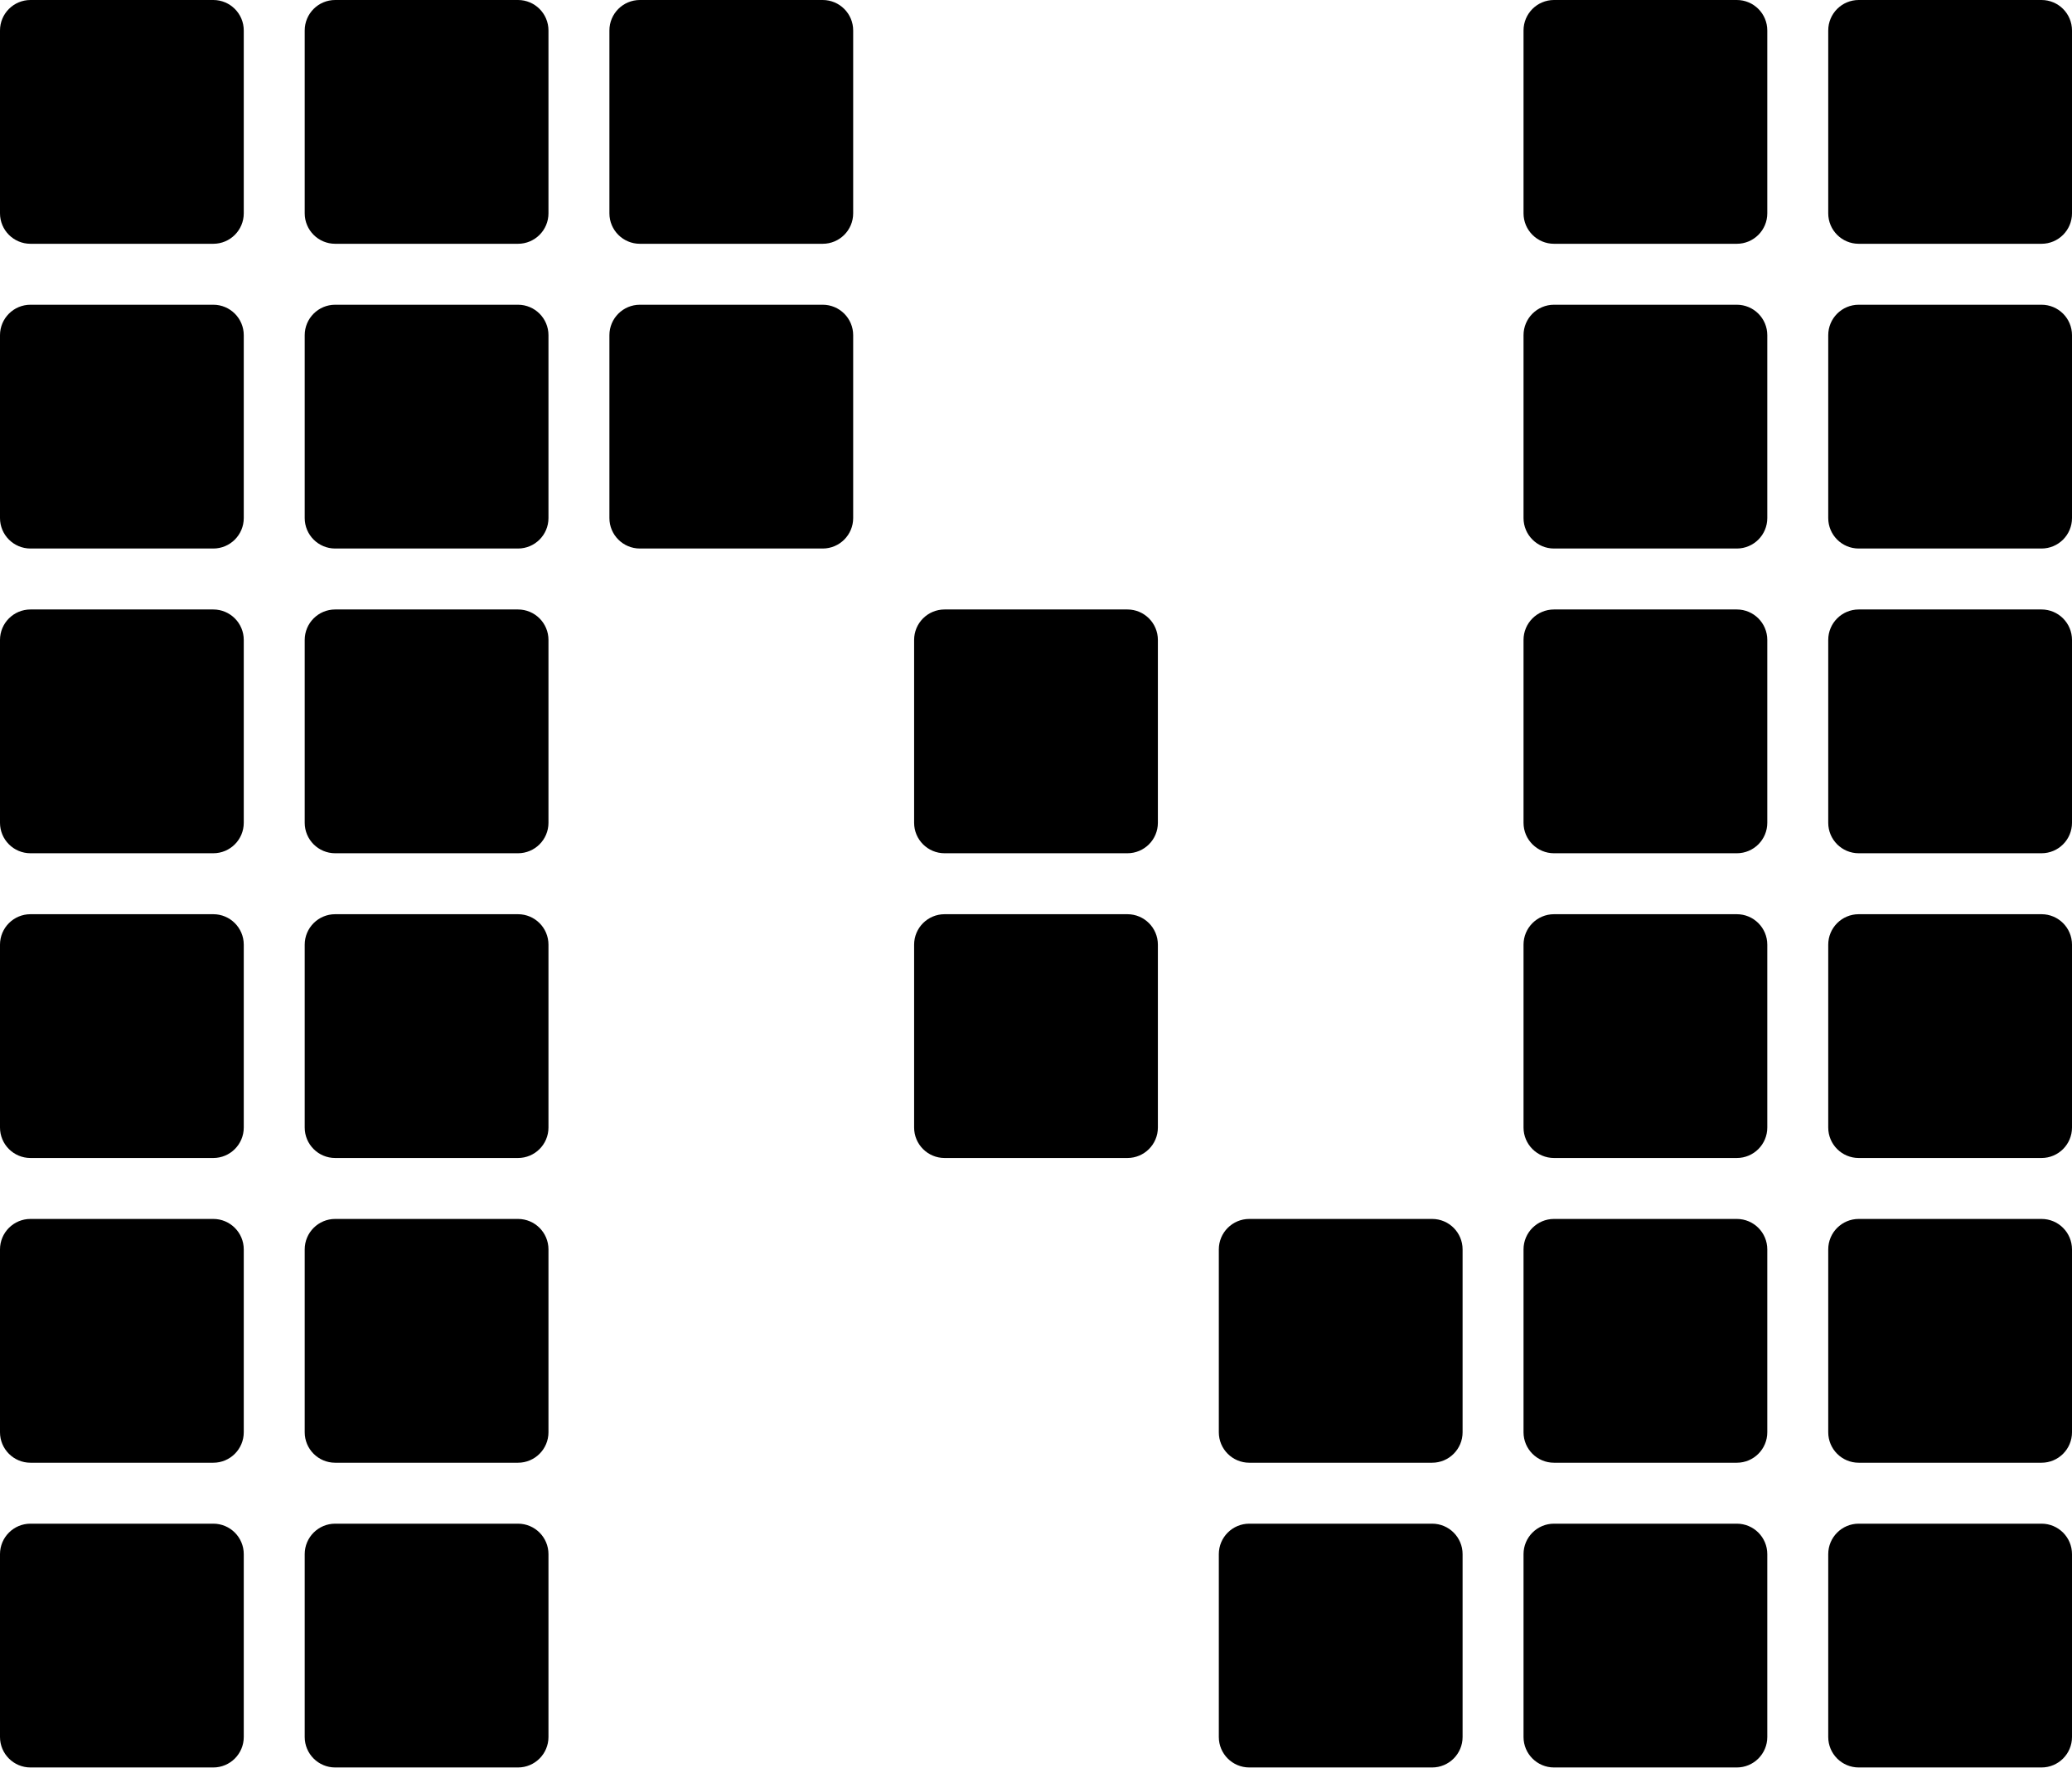
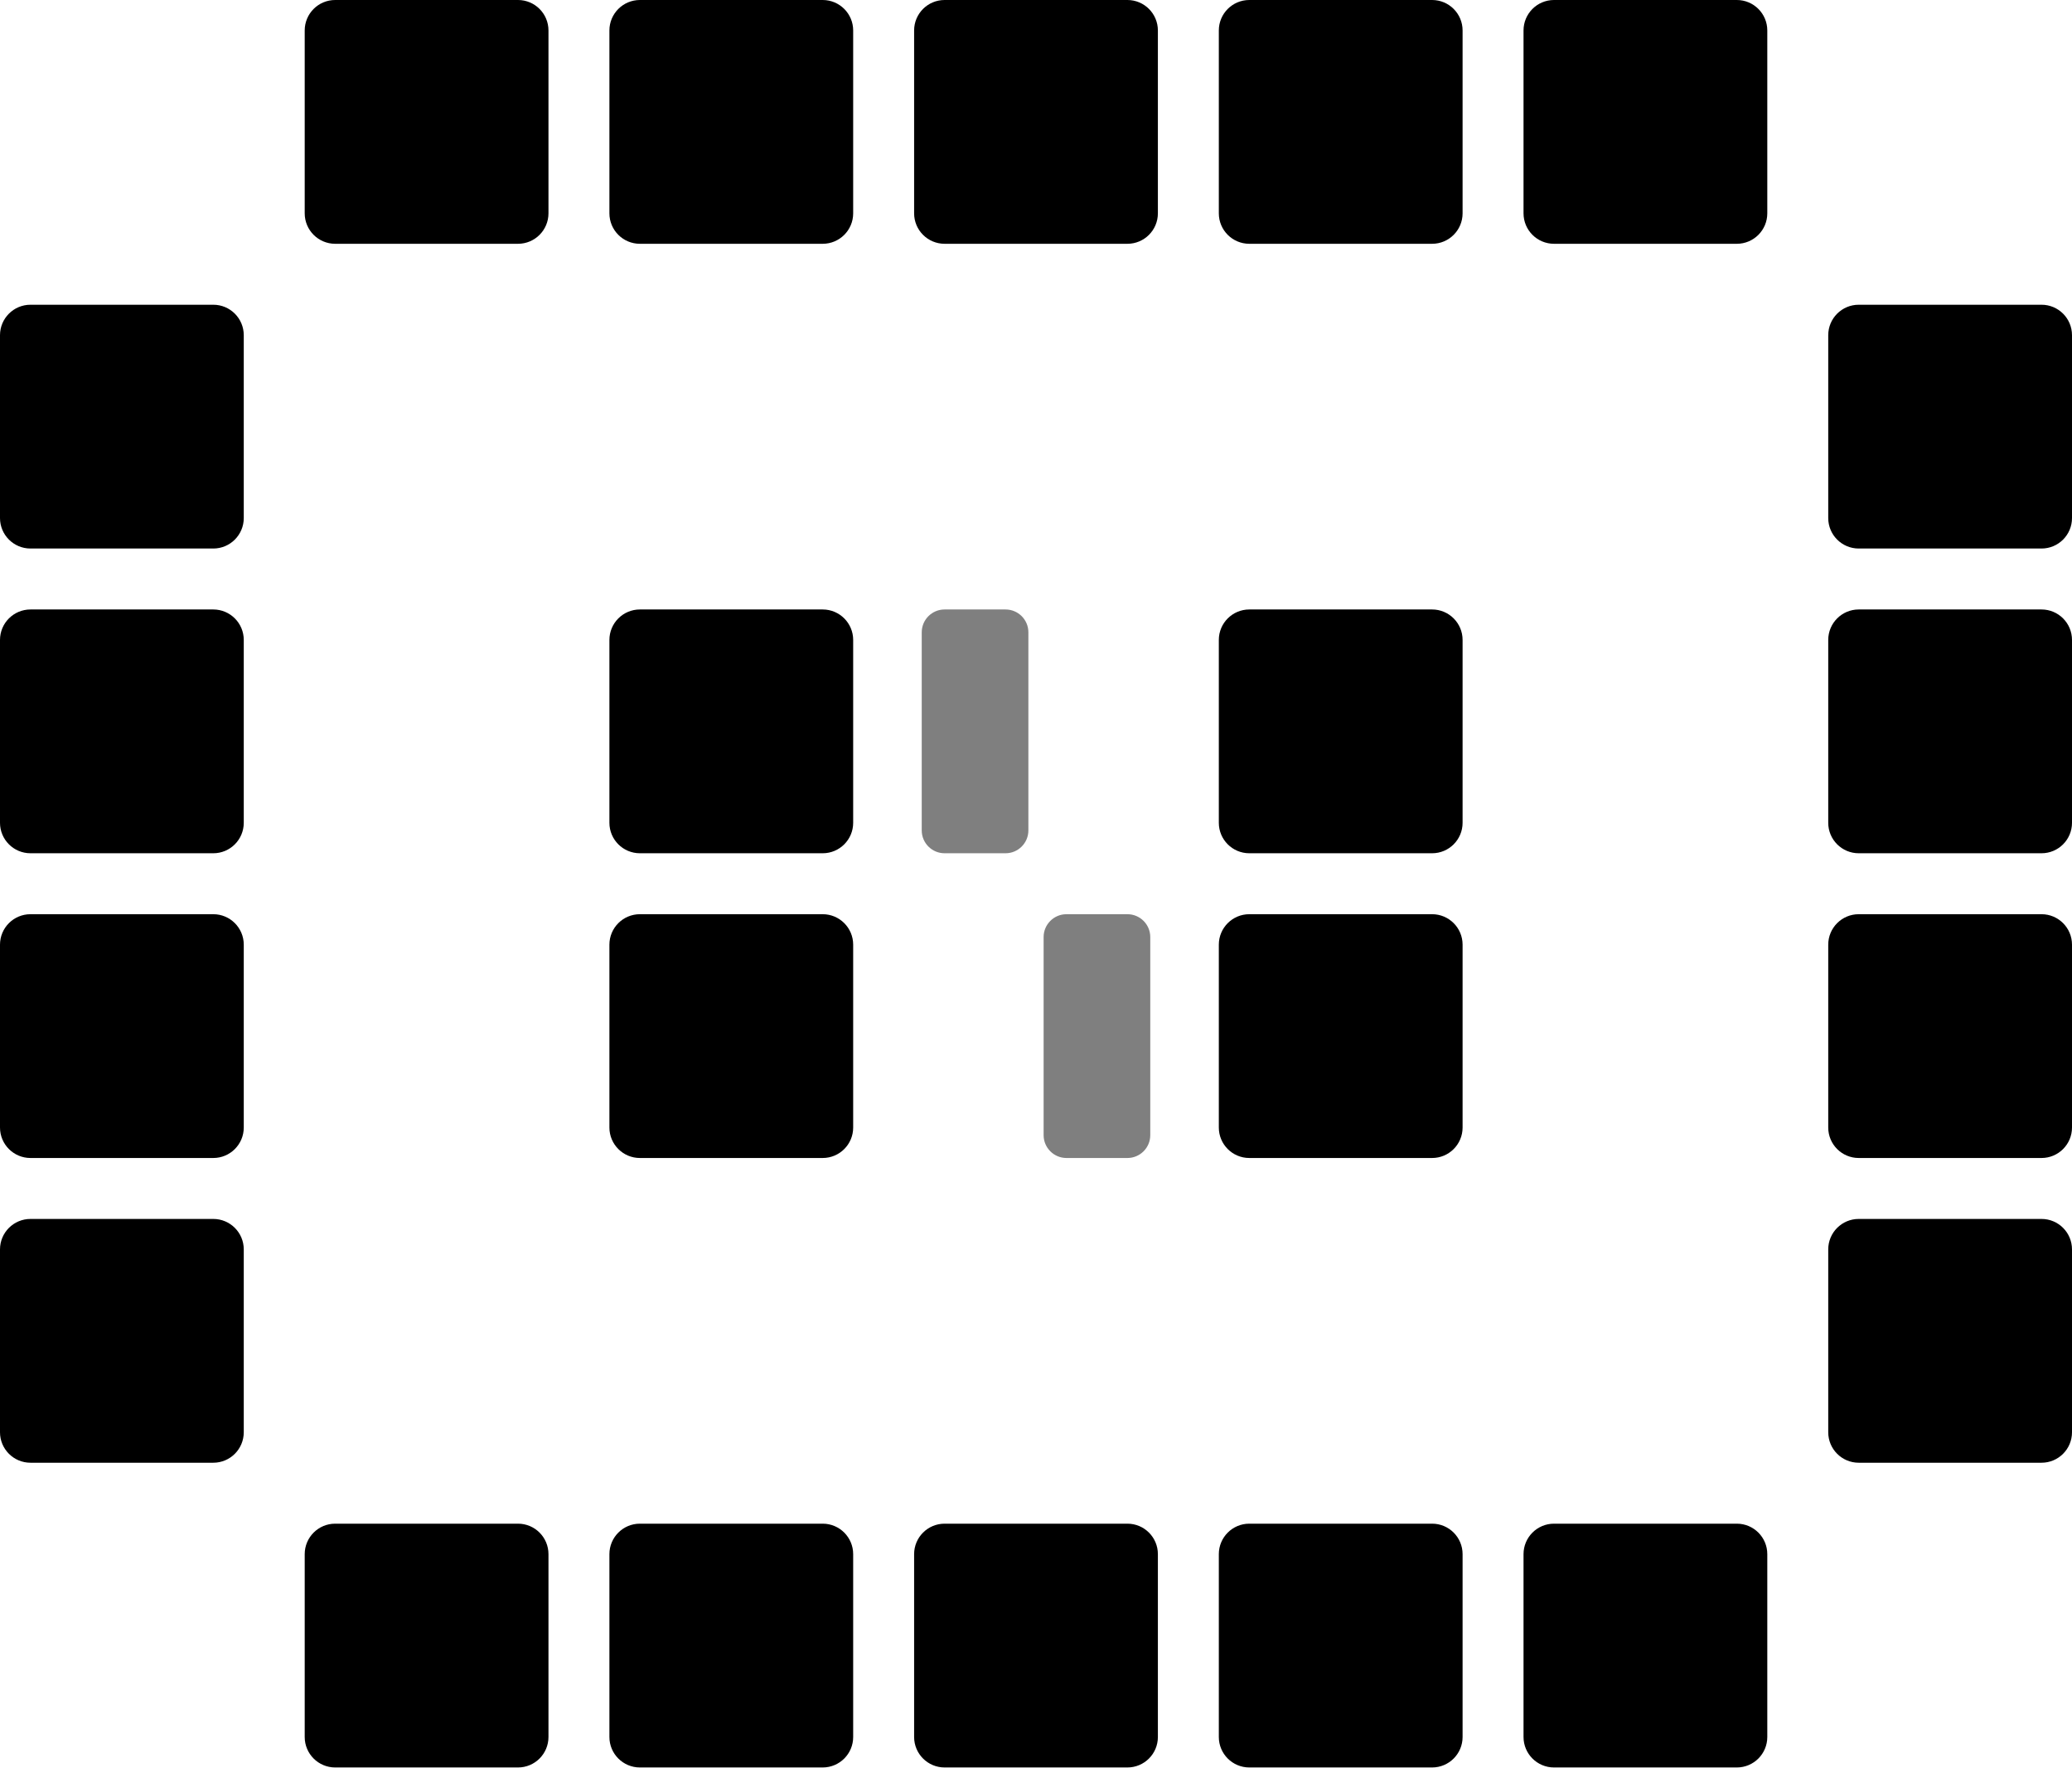
- <svg xmlns="http://www.w3.org/2000/svg" width="544" height="464" viewBox="0 0 544 464" fill="none">
+ <svg xmlns="http://www.w3.org/2000/svg" width="544" height="464" viewBox="0 0 544 464">
  <g fill="#000000">
-     <rect x="0" y="0" width="64" height="64" rx="8" />
    <rect x="80" y="0" width="64" height="64" rx="8" />
    <rect x="160" y="0" width="64" height="64" rx="8" />
+     <rect x="240" y="0" width="64" height="64" rx="8" />
+     <rect x="320" y="0" width="64" height="64" rx="8" />
    <rect x="400" y="0" width="64" height="64" rx="8" />
-     <rect x="480" y="0" width="64" height="64" rx="8" />
    <rect x="0" y="80" width="64" height="64" rx="8" />
-     <rect x="80" y="80" width="64" height="64" rx="8" />
-     <rect x="160" y="80" width="64" height="64" rx="8" />
-     <rect x="400" y="80" width="64" height="64" rx="8" />
    <rect x="480" y="80" width="64" height="64" rx="8" />
    <rect x="0" y="160" width="64" height="64" rx="8" />
-     <rect x="80" y="160" width="64" height="64" rx="8" />
-     <rect x="240" y="160" width="64" height="64" rx="8" />
-     <rect x="400" y="160" width="64" height="64" rx="8" />
    <rect x="480" y="160" width="64" height="64" rx="8" />
    <rect x="0" y="240" width="64" height="64" rx="8" />
-     <rect x="80" y="240" width="64" height="64" rx="8" />
-     <rect x="240" y="240" width="64" height="64" rx="8" />
-     <rect x="400" y="240" width="64" height="64" rx="8" />
    <rect x="480" y="240" width="64" height="64" rx="8" />
    <rect x="0" y="320" width="64" height="64" rx="8" />
-     <rect x="80" y="320" width="64" height="64" rx="8" />
-     <rect x="320" y="320" width="64" height="64" rx="8" />
-     <rect x="400" y="320" width="64" height="64" rx="8" />
    <rect x="480" y="320" width="64" height="64" rx="8" />
-     <rect x="0" y="400" width="64" height="64" rx="8" />
    <rect x="80" y="400" width="64" height="64" rx="8" />
+     <rect x="160" y="400" width="64" height="64" rx="8" />
+     <rect x="240" y="400" width="64" height="64" rx="8" />
    <rect x="320" y="400" width="64" height="64" rx="8" />
    <rect x="400" y="400" width="64" height="64" rx="8" />
-     <rect x="480" y="400" width="64" height="64" rx="8" />
+     <rect x="160" y="160" width="64" height="64" rx="8" />
+     <rect x="160" y="240" width="64" height="64" rx="8" />
+     <rect x="320" y="160" width="64" height="64" rx="8" />
+     <rect x="320" y="240" width="64" height="64" rx="8" />
+     <rect x="242" y="160" width="28" height="64" rx="6" fill-opacity="0.5" />
+     <rect x="274" y="240" width="28" height="64" rx="6" fill-opacity="0.5" />
  </g>
</svg>
